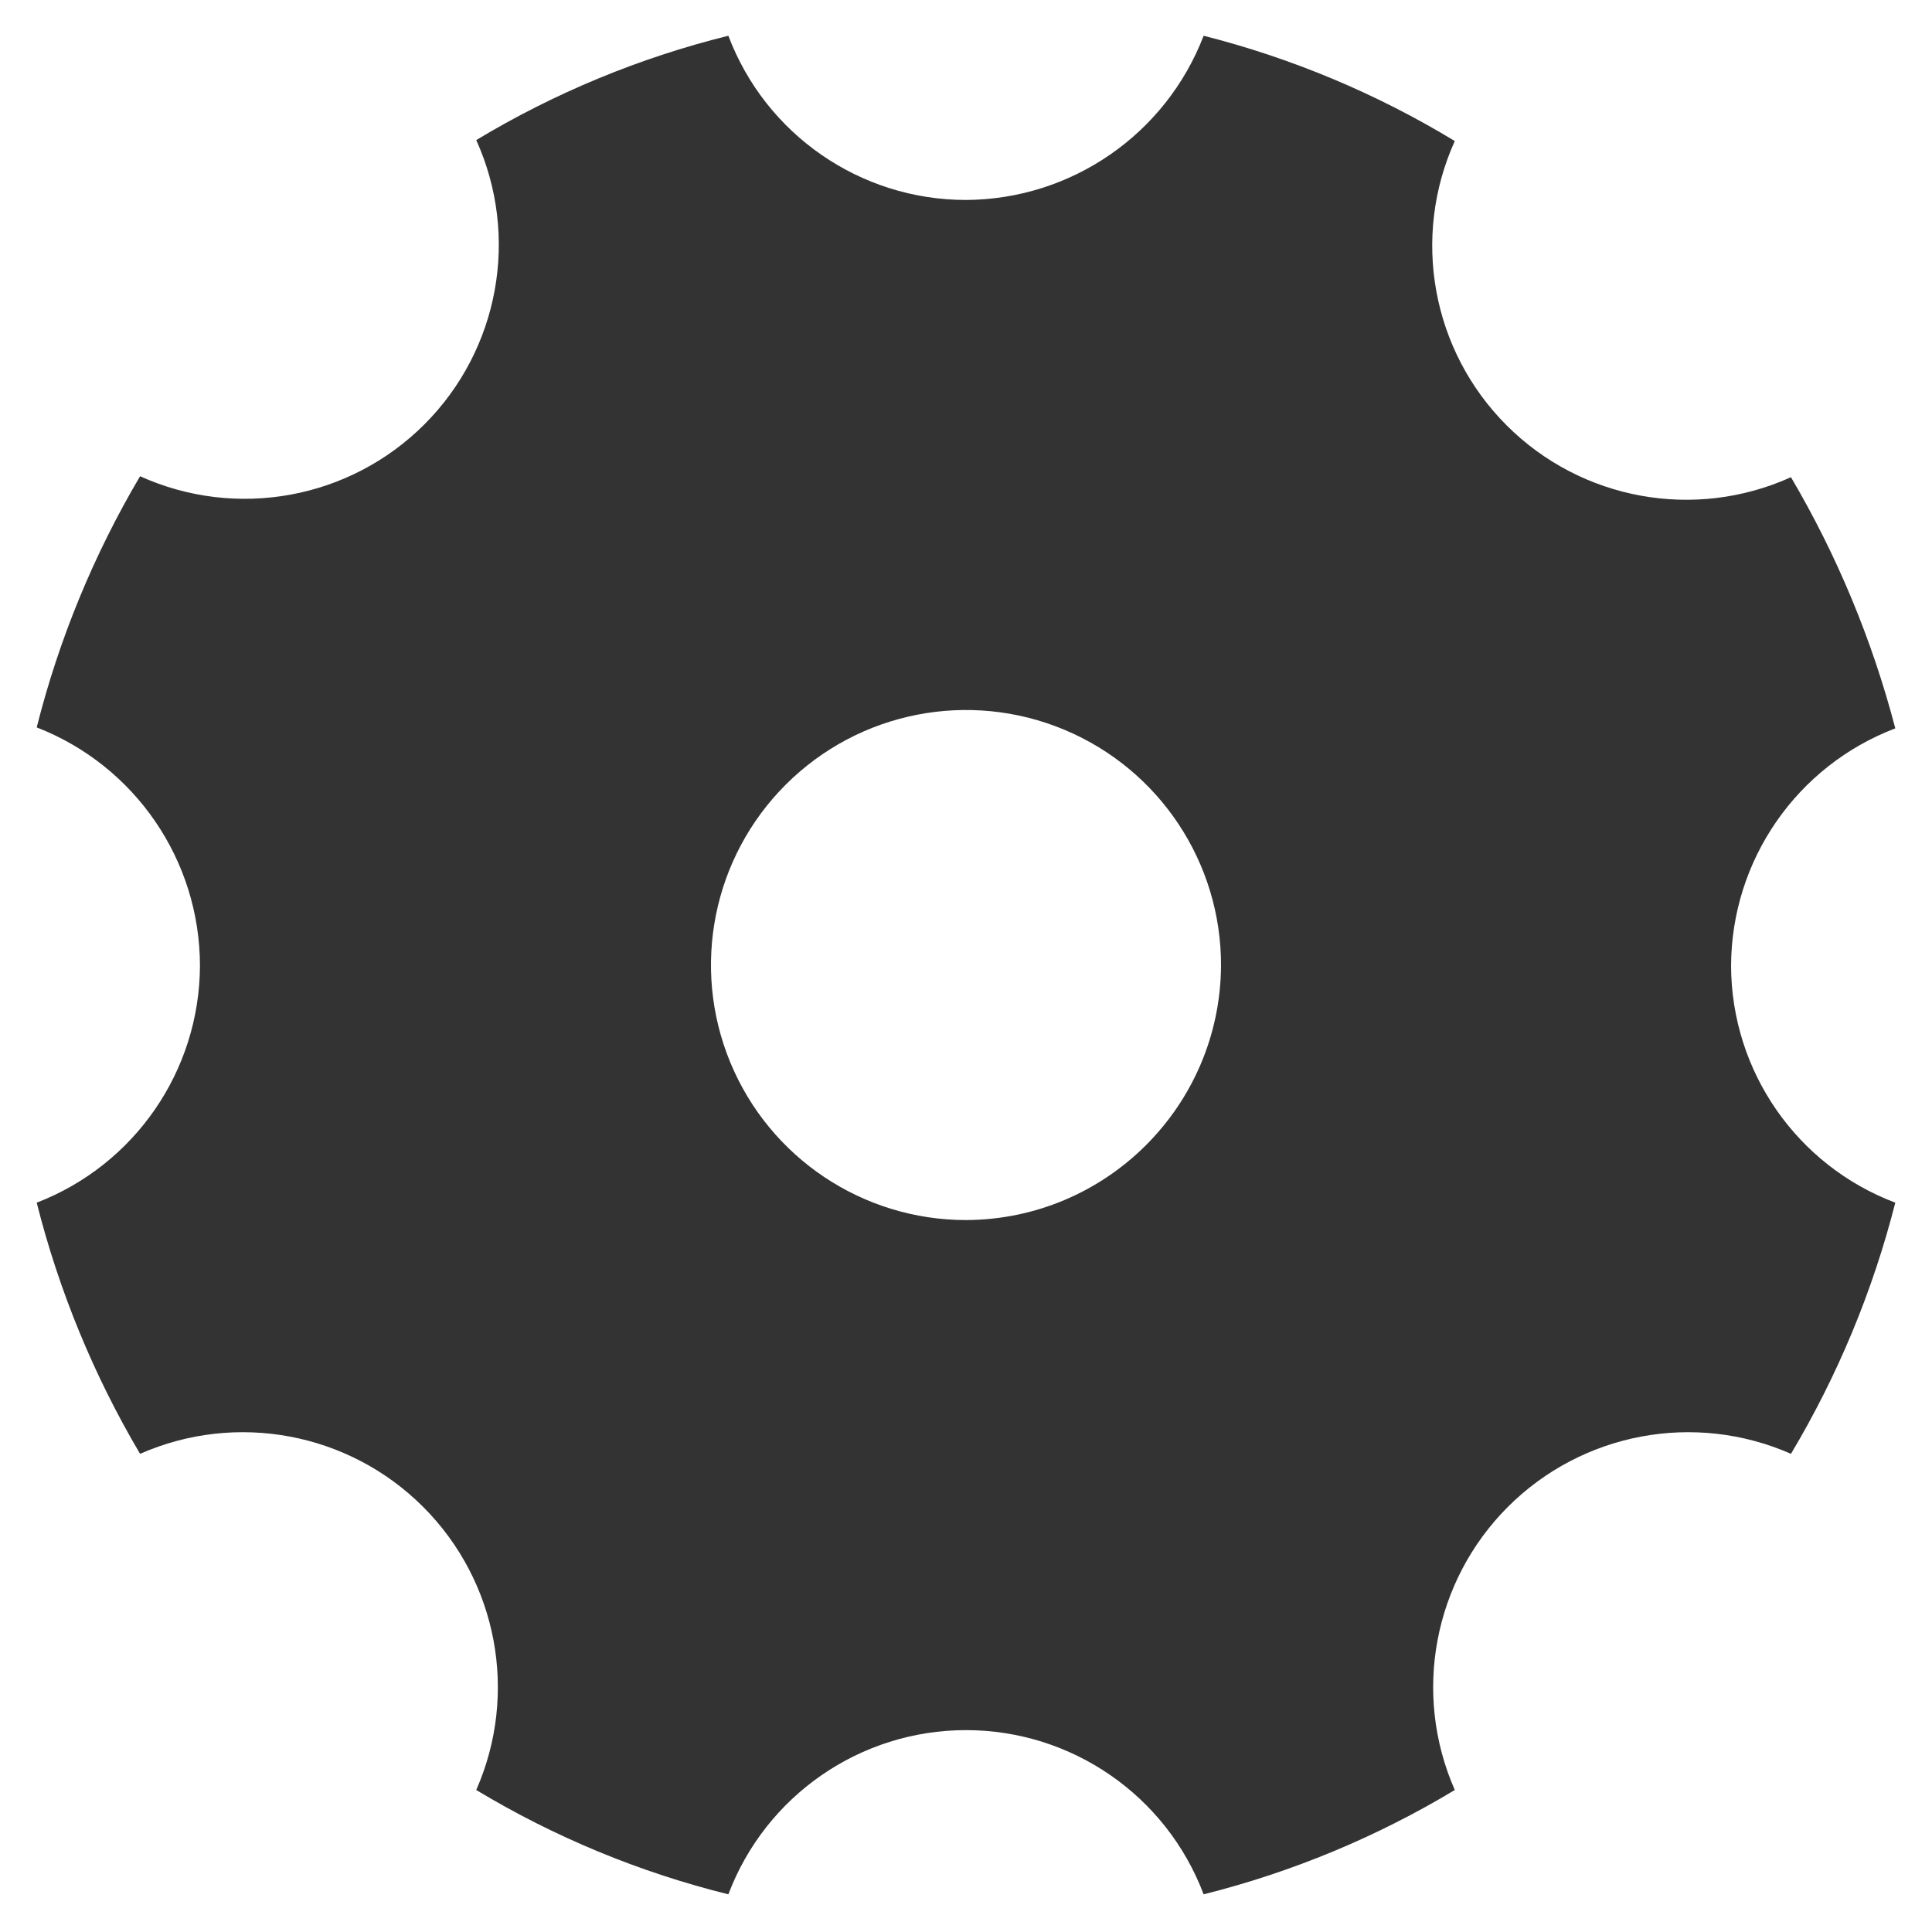
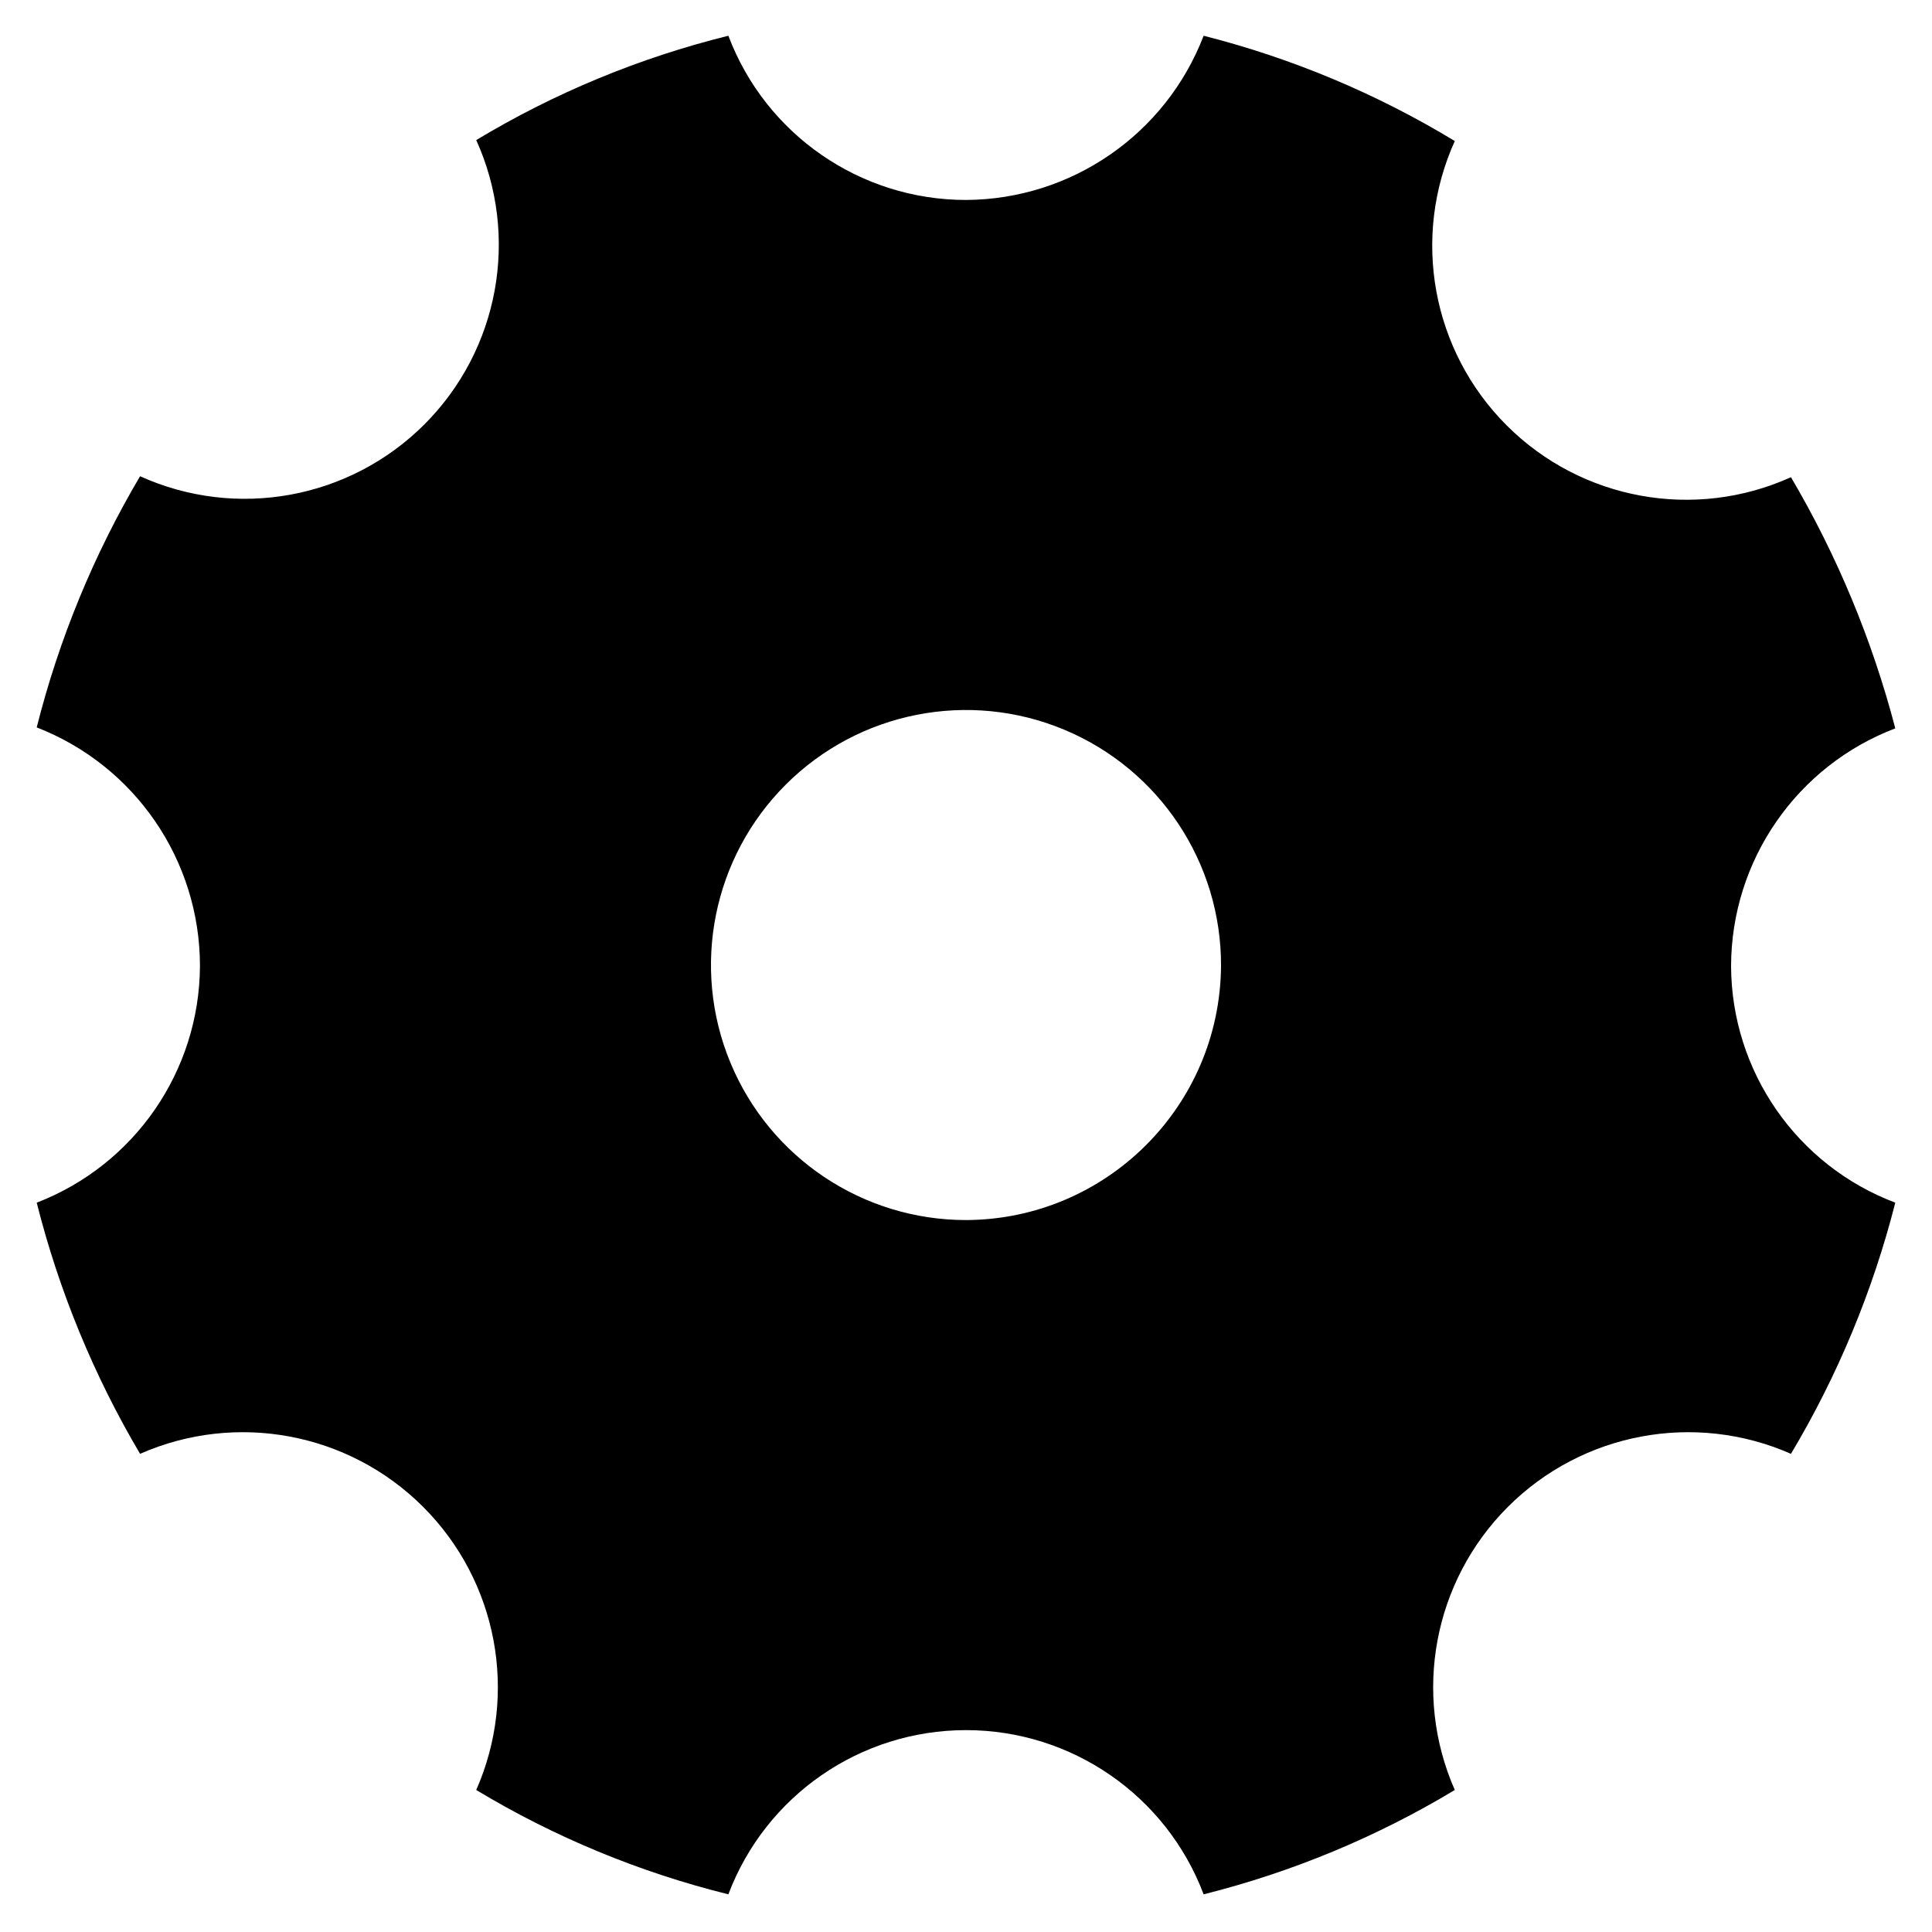
- <svg xmlns="http://www.w3.org/2000/svg" id="图层_1" data-name="图层 1" viewBox="0 0 20 20">
-   <defs>
-     <style>.cls-1{fill:#333;}</style>
-   </defs>
+ <svg viewBox="0 0 20 20">
  <path class="cls-1" d="M17.92,10a2.64,2.64,0,0,1,1.7-2.46,10.21,10.21,0,0,0-1.08-2.6,2.63,2.63,0,0,1-3.48-3.48A9.54,9.54,0,0,0,12.46.37,2.65,2.65,0,0,1,10,2.07,2.63,2.63,0,0,1,7.54.37,9.47,9.47,0,0,0,4.93,1.45,2.63,2.63,0,0,1,1.45,4.93,9.84,9.84,0,0,0,.38,7.53,2.65,2.65,0,0,1,2.07,10,2.64,2.64,0,0,1,.38,12.45a9.84,9.84,0,0,0,1.07,2.6,2.64,2.64,0,0,1,3.48,3.48,9.47,9.47,0,0,0,2.61,1.08,2.63,2.63,0,0,1,4.92,0,9.54,9.54,0,0,0,2.6-1.08,2.64,2.64,0,0,1,3.48-3.48,9.78,9.78,0,0,0,1.08-2.6A2.63,2.63,0,0,1,17.92,10ZM10,12.63A2.64,2.64,0,1,1,12.64,10,2.65,2.65,0,0,1,10,12.63Zm0,0" />
</svg>
